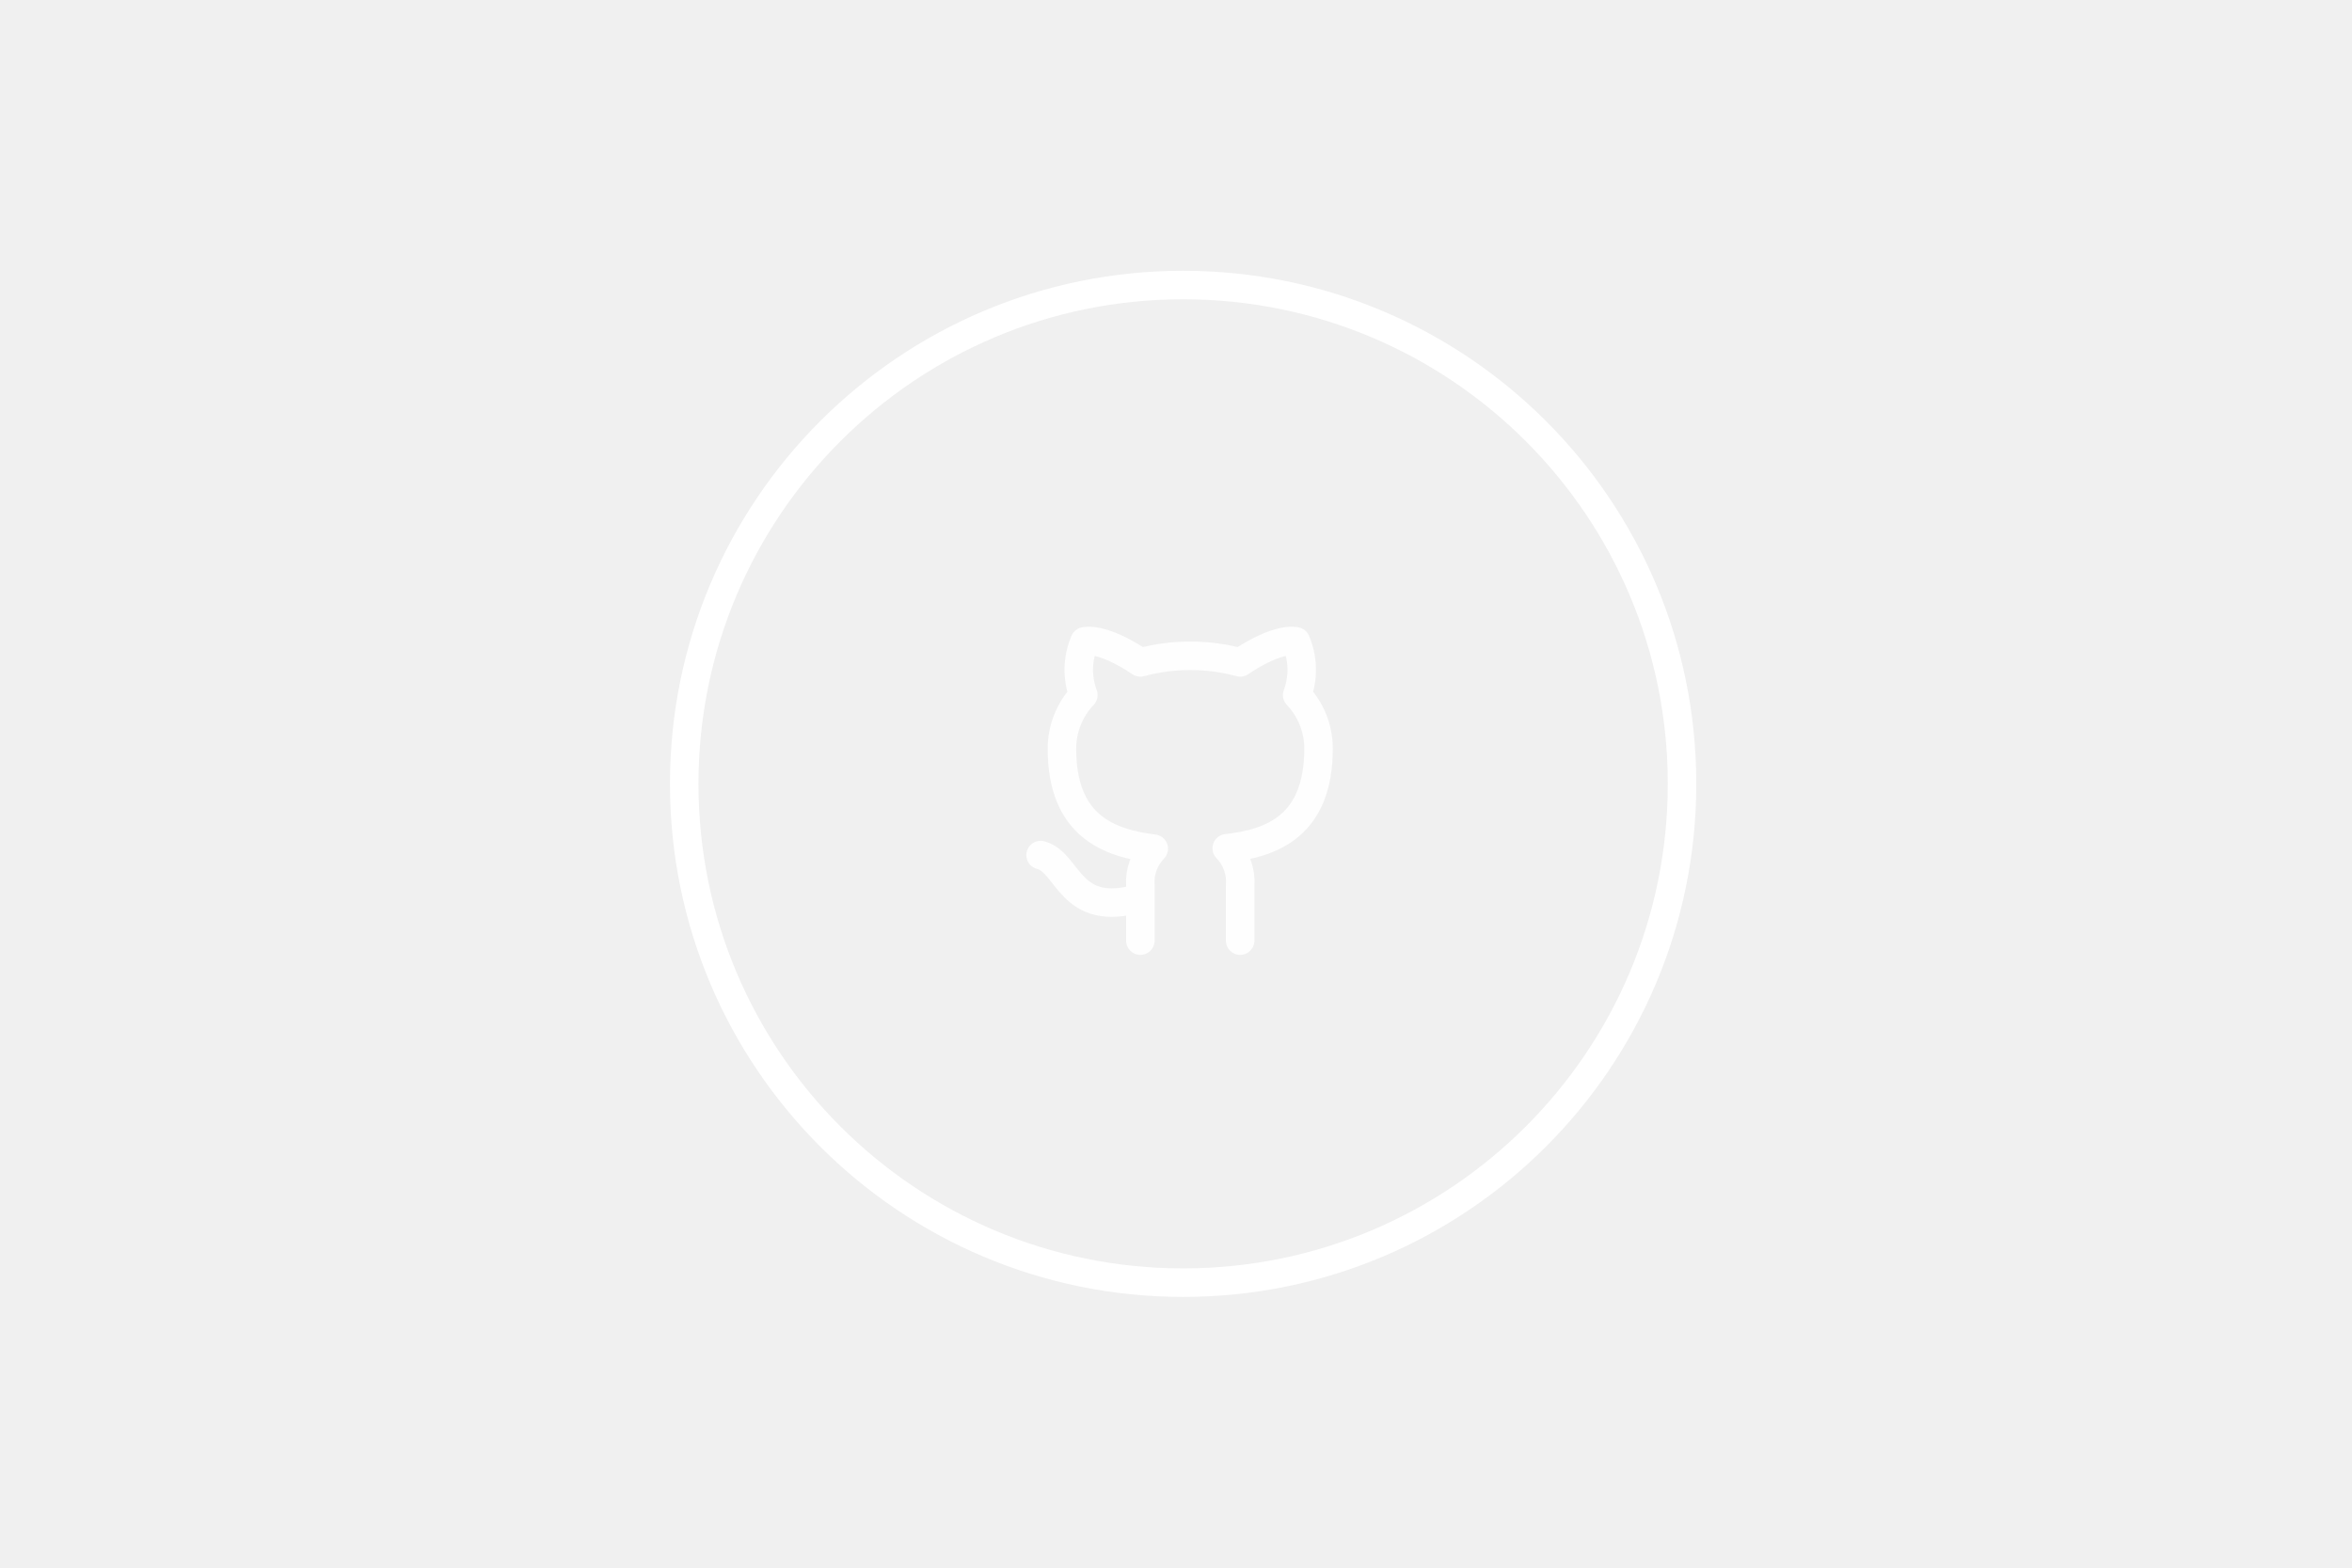
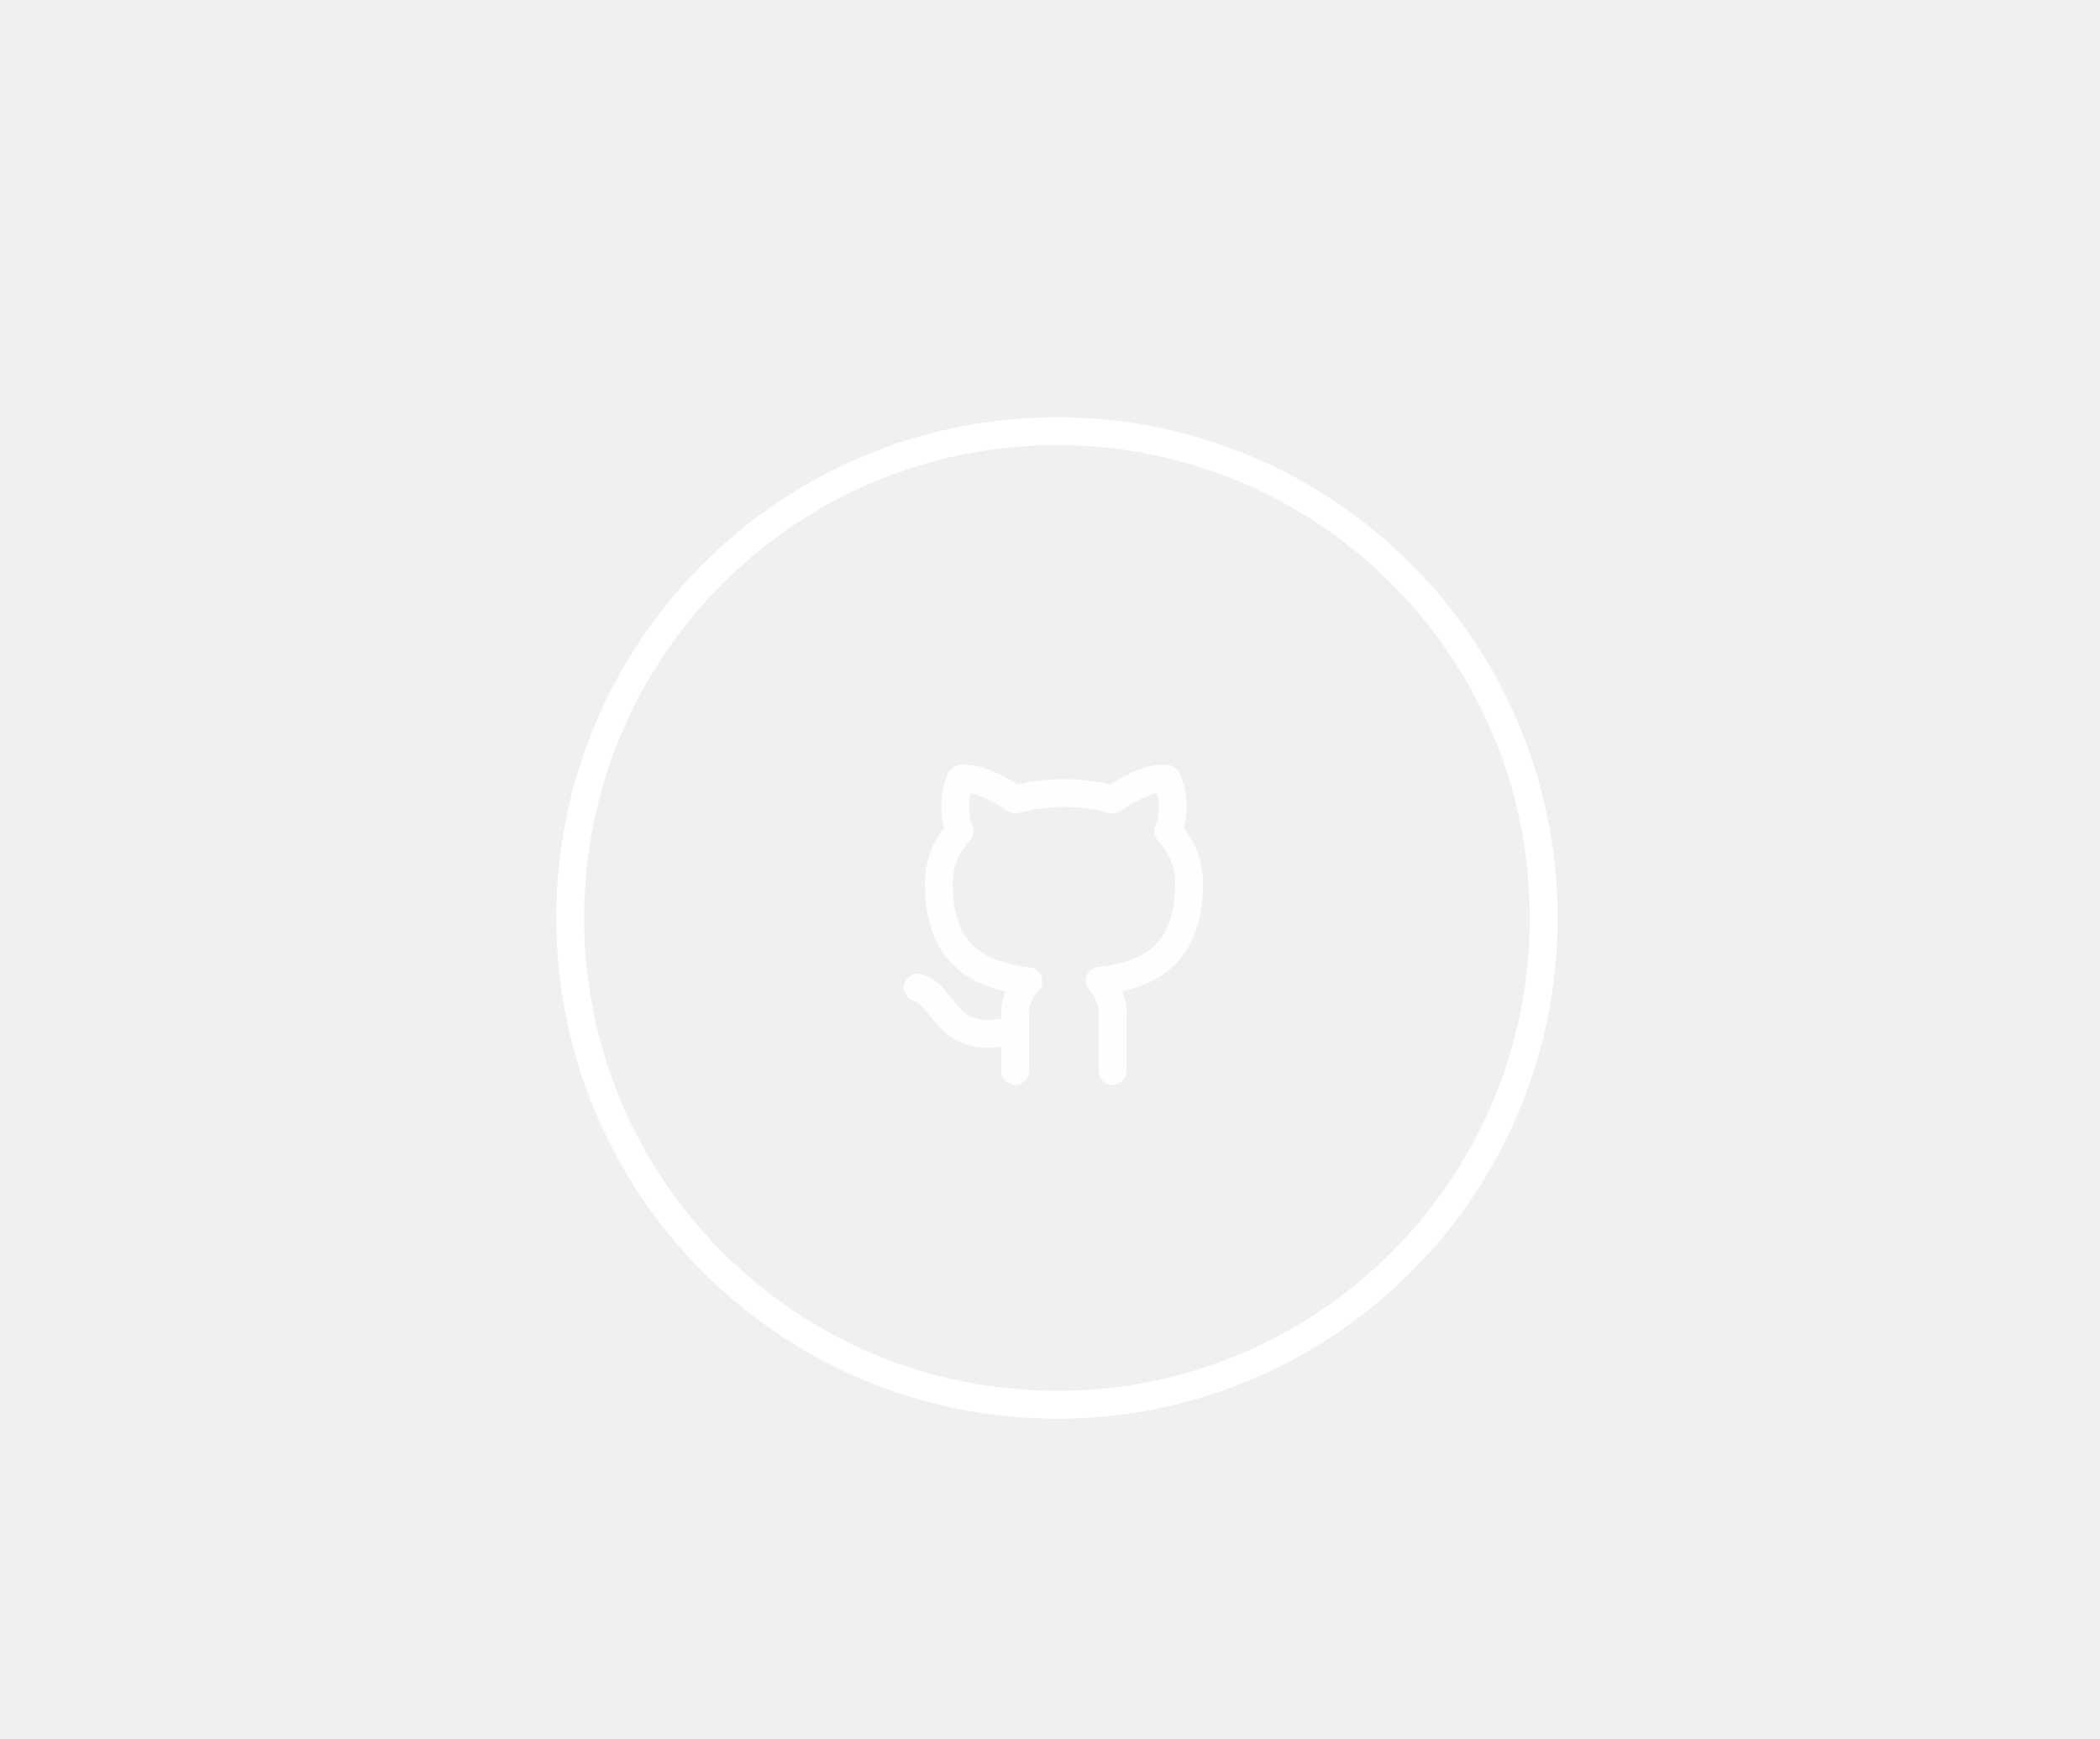
- <svg xmlns="http://www.w3.org/2000/svg" width="165px" height="110px" viewBox="0 0 165 110" version="1.1">
+ <svg xmlns="http://www.w3.org/2000/svg" width="151px" height="125px" viewBox="0 0 151 125" version="1.1">
  <defs />
  <g id="Page-1" stroke="none" stroke-width="1" fill="none" fill-rule="evenodd">
    <g id="Github" stroke-width="2">
-       <circle id="Oval" stroke="#FFFFFF" cx="83" cy="55" r="35" />
-       <g id="github" transform="translate(73, 44)" stroke="#FEFEFE" stroke-linecap="round" stroke-linejoin="round">
+       <circle id="Oval" stroke="#FFFFFF" cx="76" cy="66" r="35" />
+       <g id="github" transform="translate(66, 55)" stroke="#FEFEFE" stroke-linecap="round" stroke-linejoin="round">
        <path d="M7,19 C2,20.5 2,16.5 0,16 M14,22 L14,18.13 C14.076,17.165 13.733,16.215 13.06,15.52 C16.2,15.17 19.5,13.98 19.5,8.52 C19.5,7.124 18.963,5.781 18,4.77 C18.456,3.549 18.424,2.198 17.91,1 C17.91,1 16.73,0.65 14,2.48 C11.708,1.859 9.292,1.859 7,2.48 C4.27,0.65 3.09,1 3.09,1 C2.576,2.198 2.544,3.549 3,4.77 C2.03,5.789 1.493,7.143 1.5,8.55 C1.5,13.97 4.8,15.16 7.94,15.55 C7.275,16.238 6.933,17.176 7,18.13 L7,22" id="Shape" />
      </g>
    </g>
  </g>
</svg>
